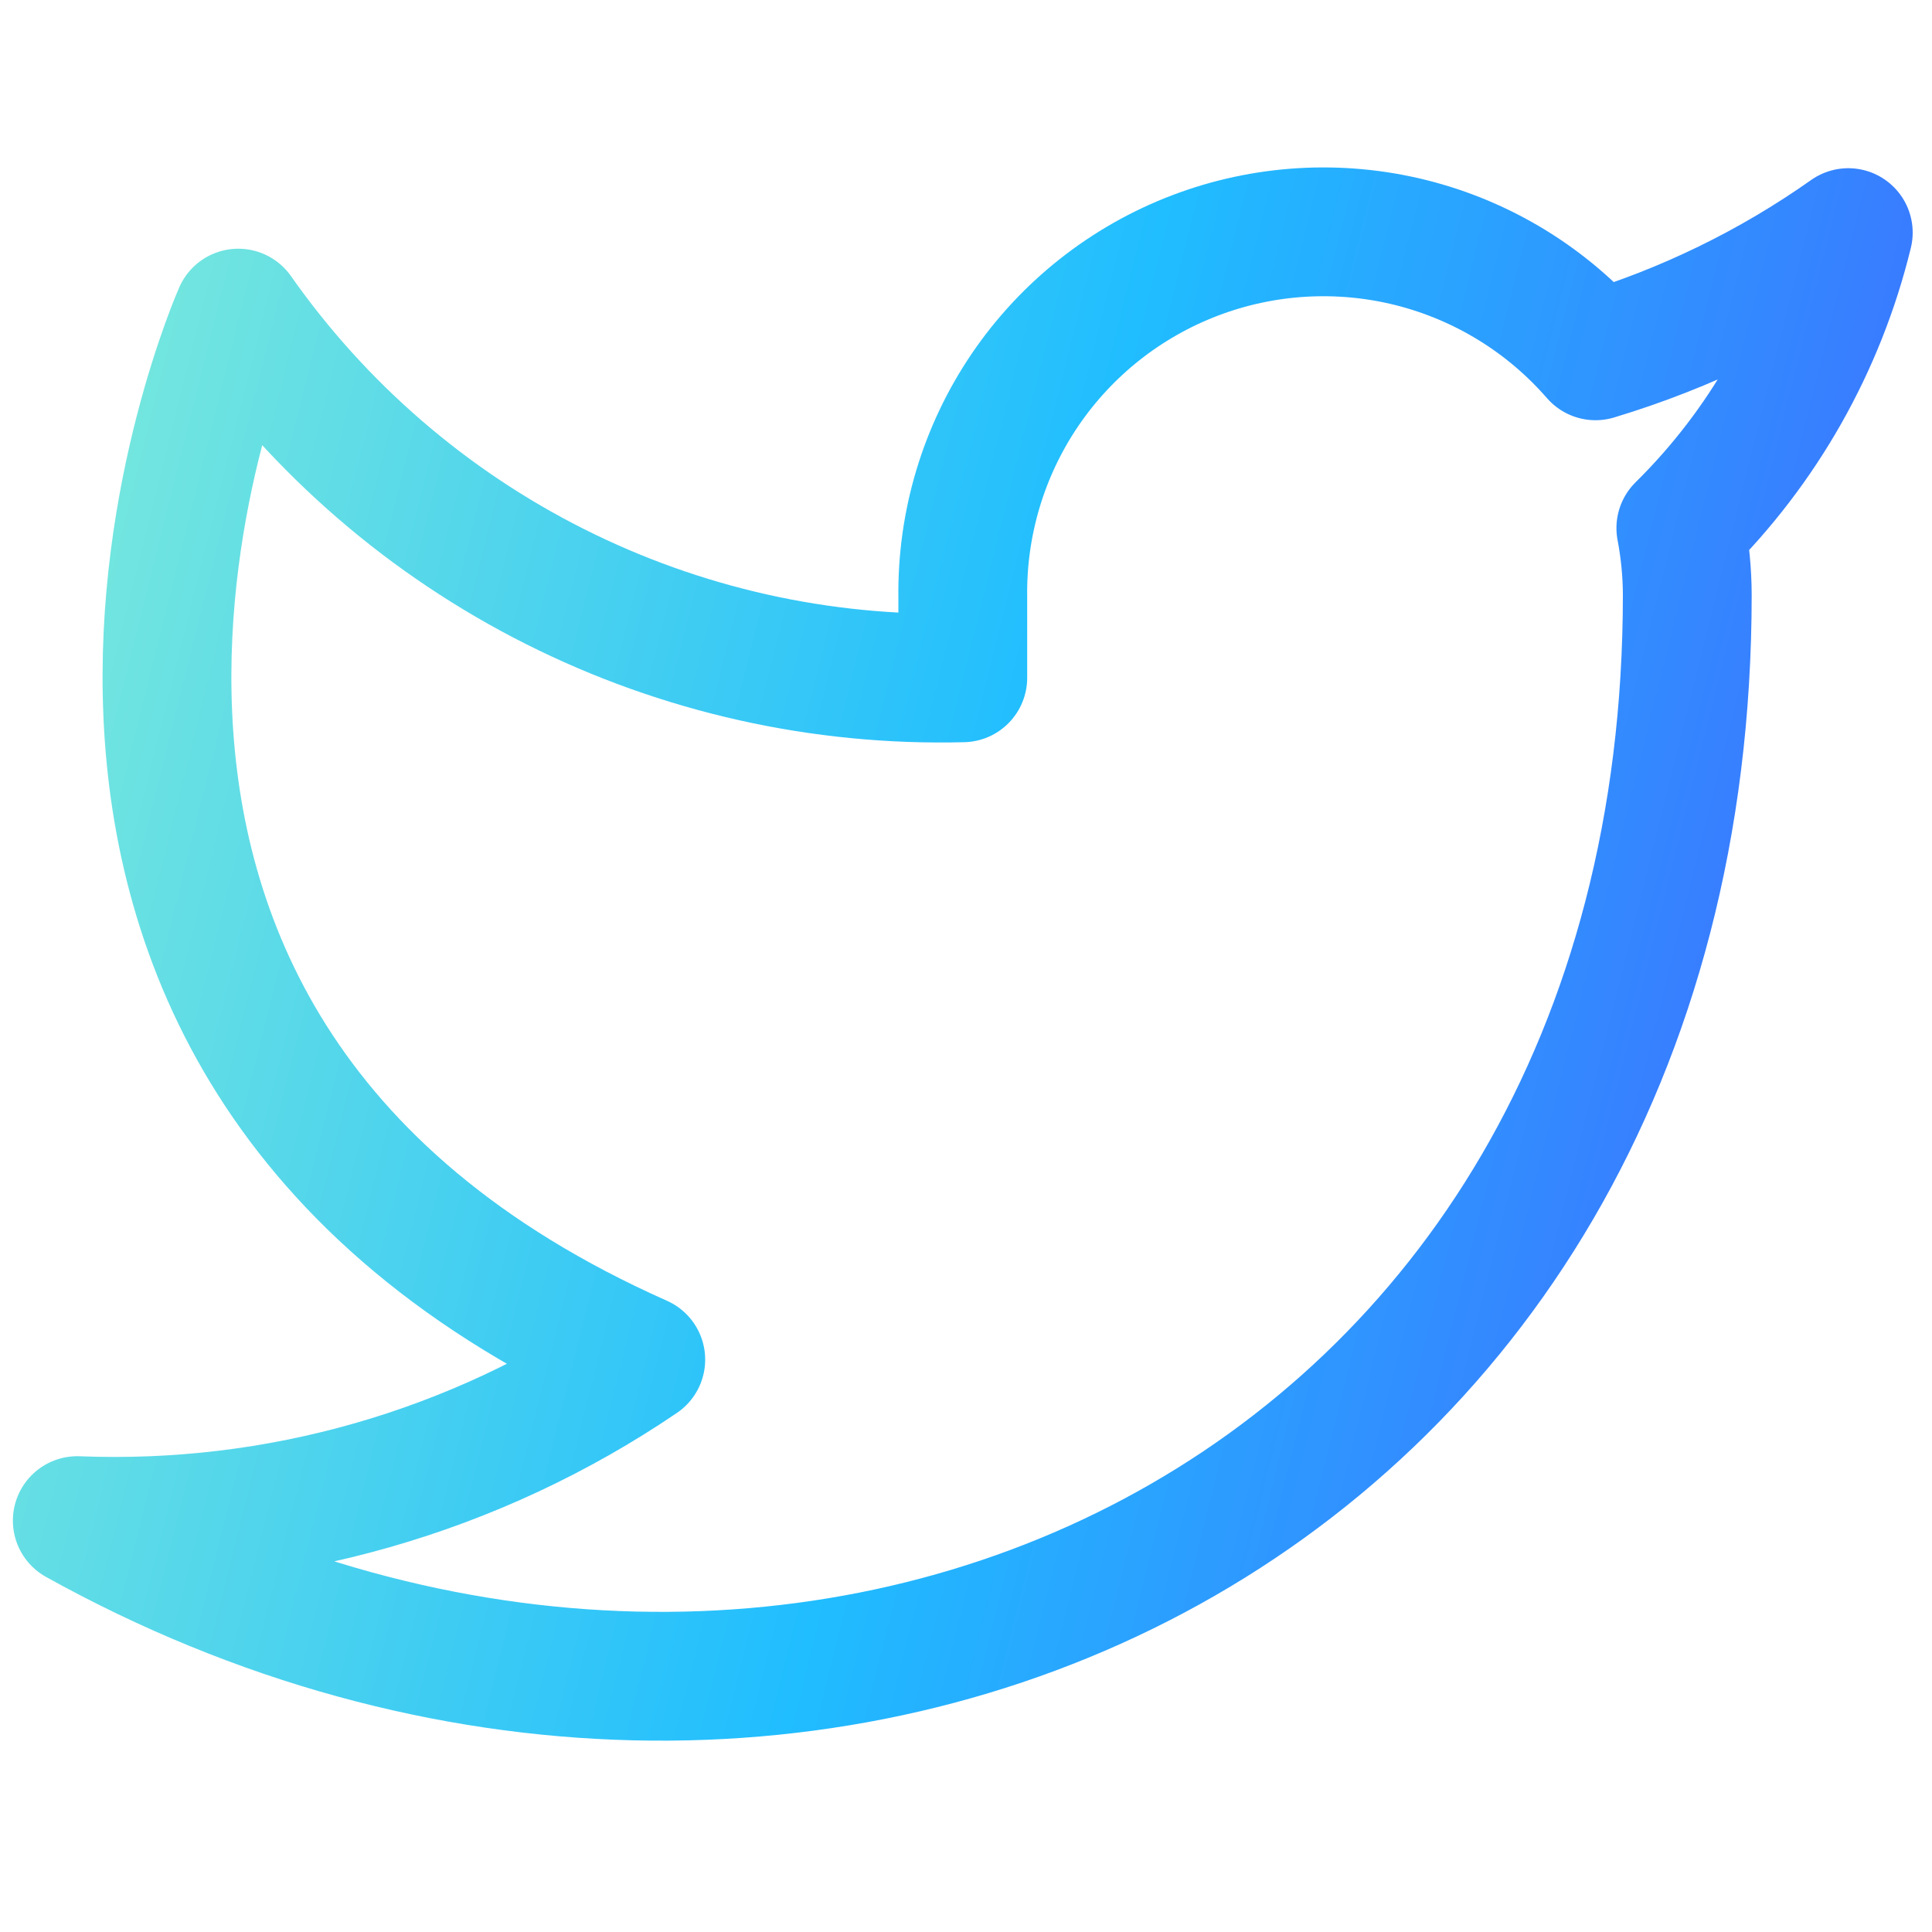
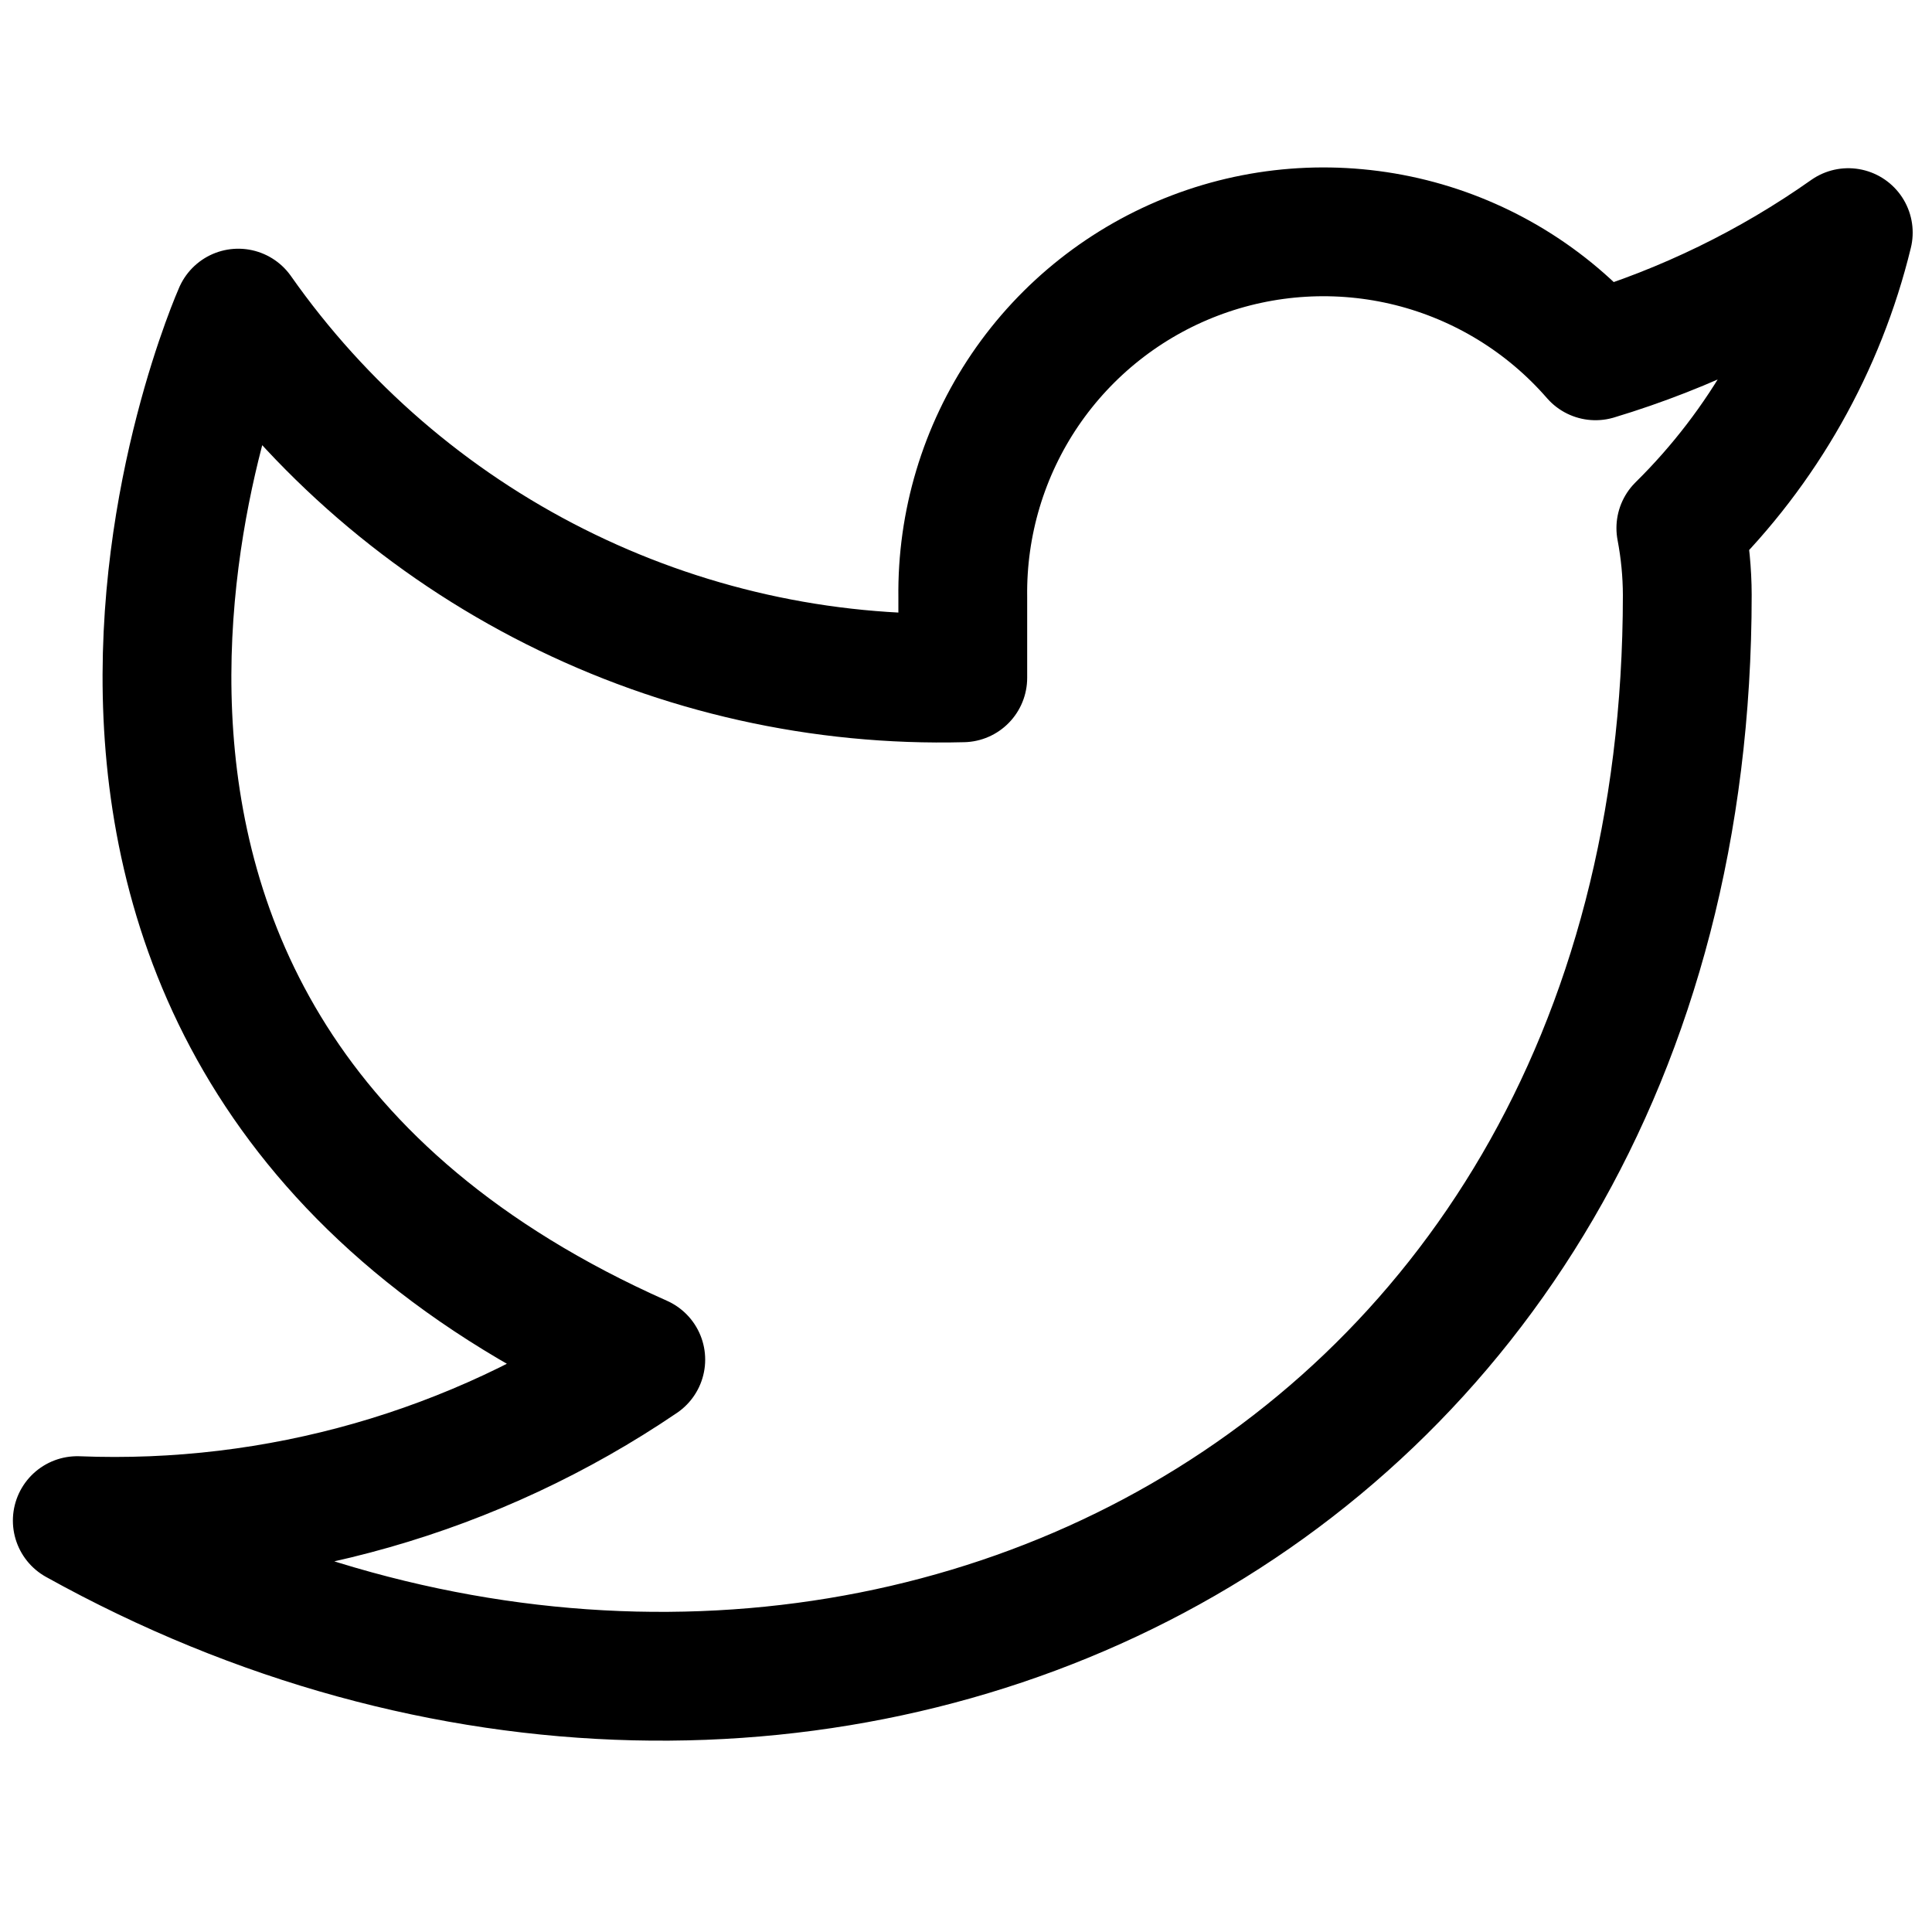
<svg xmlns="http://www.w3.org/2000/svg" width="30" height="30" viewBox="0 0 30 30" fill="none">
  <mask id="mask0_260_17" style="mask-type:alpha" maskUnits="userSpaceOnUse" x="0" y="0" width="30" height="30">
    <path d="M28.7 3.612C27.503 4.457 26.178 5.102 24.775 5.525C24.022 4.659 23.022 4.046 21.909 3.767C20.796 3.489 19.624 3.559 18.553 3.968C17.481 4.377 16.561 5.105 15.916 6.054C15.272 7.003 14.935 8.128 14.95 9.275V10.525C12.753 10.582 10.576 10.094 8.614 9.106C6.651 8.119 4.963 6.66 3.7 4.862C3.7 4.862 -1.3 16.112 9.95 21.112C7.376 22.86 4.309 23.736 1.2 23.612C12.45 29.862 26.2 23.612 26.2 9.237C26.199 8.889 26.165 8.542 26.1 8.2C27.376 6.942 28.276 5.353 28.7 3.612Z" stroke="#222222" stroke-width="2" stroke-linecap="round" stroke-linejoin="round" />
  </mask>
  <g mask="url(#mask0_260_17)">
    <path d="M-4.8 8.08C-4.8 -2.856 -2.456 -5.2 8.48 -5.2H21.92C32.856 -5.2 35.2 -2.856 35.2 8.08V21.52C35.2 32.456 32.856 34.8 21.92 34.8H8.48C-2.456 34.8 -4.8 32.456 -4.8 21.52V8.08Z" fill="url(#paint0_linear_260_17)" style="mix-blend-mode:darken" />
  </g>
  <defs>
    <linearGradient id="paint0_linear_260_17" x1="-4.8" y1="-3.54" x2="41.86" y2="8.097" gradientUnits="userSpaceOnUse">
-       <stop stop-color="#A5FECB" />
-       <stop offset="0.496" stop-color="#20BDFF" />
-       <stop offset="1" stop-color="#5433FF" />
+       <stop stopColor="#A5FECB" />
+       <stop offset="0.496" stopColor="#20BDFF" />
+       <stop offset="1" stopColor="#5433FF" />
    </linearGradient>
  </defs>
</svg>
